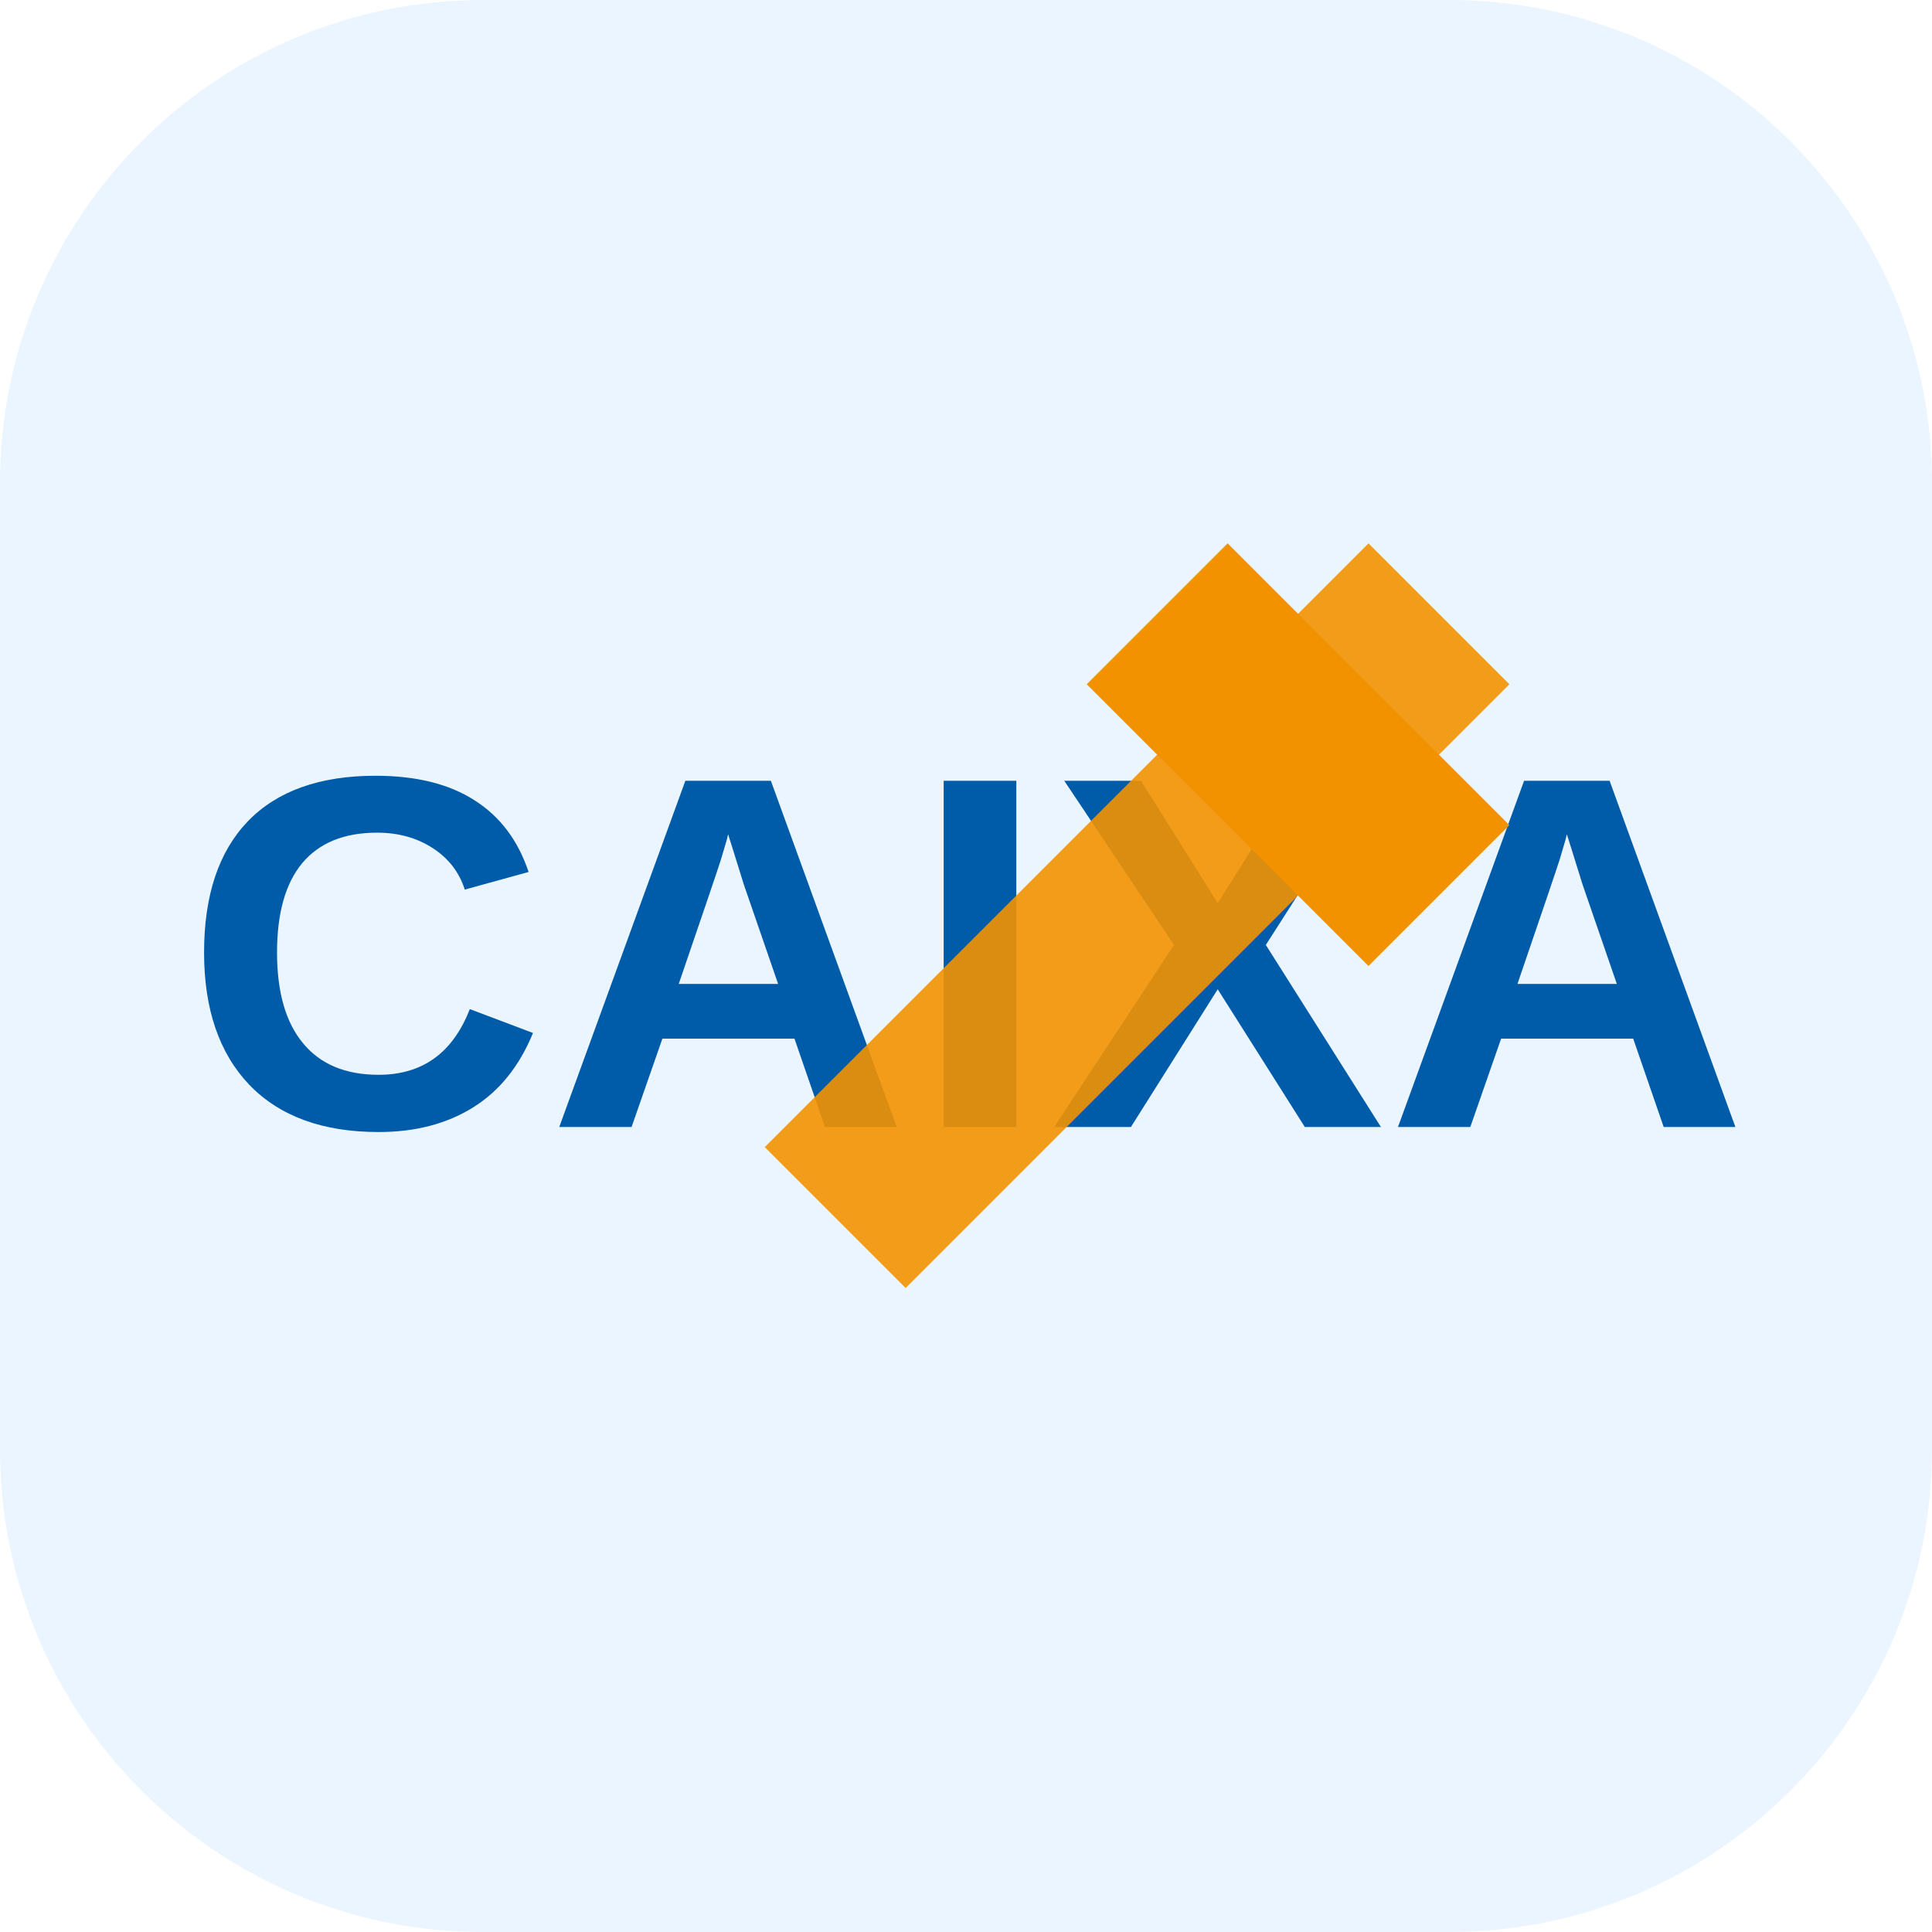
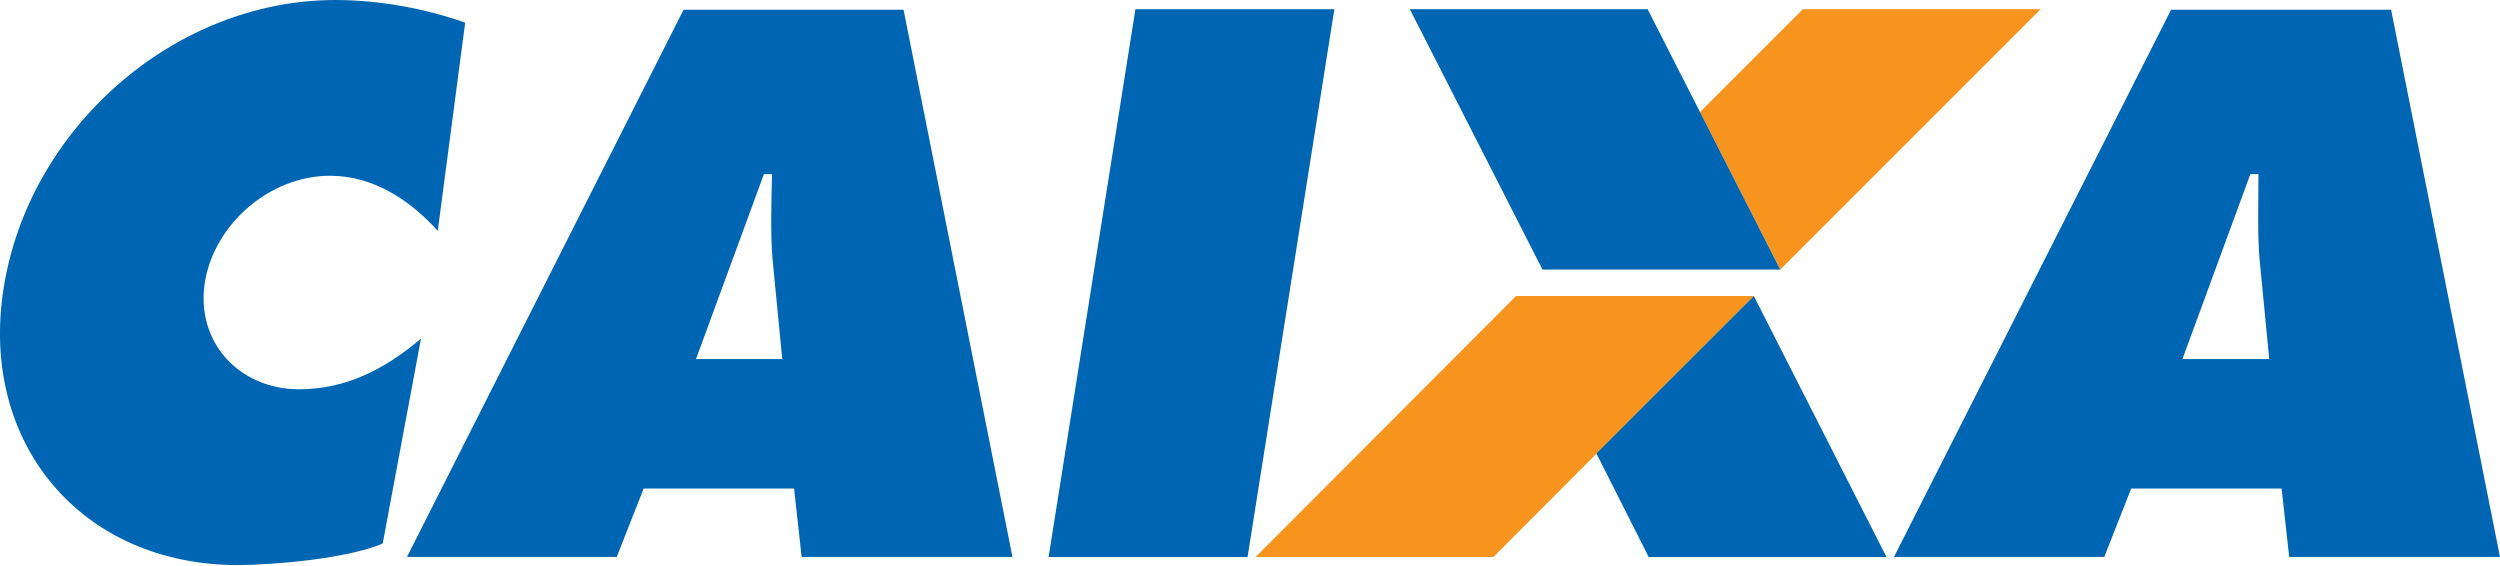
- <svg xmlns="http://www.w3.org/2000/svg" viewBox="0 0 96 96" role="img" aria-label="Caixa">
-   <rect width="96" height="96" rx="24" fill="#eaf5ff" />
-   <text x="48" y="56" text-anchor="middle" font-family="Arial, sans-serif" font-size="25" font-weight="800" fill="#005ca9">CAIXA</text>
-   <path d="M61 27l14 14-7 7-14-14 7-7Z" fill="#f39200" />
-   <path d="M68 27l7 7-30 30-7-7 30-30Z" fill="#f39200" opacity=".9" />
+ <svg xmlns="http://www.w3.org/2000/svg" viewBox="0 0 135.466 30.618">
+   <path d="M310.18 161.61h4.41l4.83-4.84h-4.41zM318.42 153.36l1.49 2.92 4.83-4.83h-4.41z" class="cls-119" style="fill:#f7941d" transform="matrix(2.92153 0 0 2.92153 -838.161 -441.968)" />
+   <path d="M310.03 161.61h-3.69l1.61-10.16h3.69z" class="cls-117" style="fill:#0066b3;fill-rule:evenodd" transform="matrix(2.92153 0 0 2.92153 -838.161 -441.968)" />
+   <path d="M-21.058 73.836h-11.394l14.988-29.654h11.92L.357 73.836h-11.423l-.41-3.71h-8.15l-1.46 3.71zm8.94-10.722-.526-5.434c-.116-1.286-.058-3.214-.028-4.587h-.439l-3.68 10.02h4.703z" class="cls-117" style="fill:#0066b3;fill-rule:evenodd;stroke-width:2.922" transform="translate(54.504 -43.656)" />
+   <path d="M319.91 156.28h-4.41l-2.46-4.83h4.41z" class="cls-117" style="fill:#0066b3;fill-rule:evenodd" transform="matrix(2.92153 0 0 2.92153 -838.161 -441.968)" />
+   <path d="M59.518 73.836H48.124l15.017-29.654h11.92l5.901 29.654H69.539l-.41-3.71h-8.15zm8.94-10.722-.526-5.434c-.117-1.286-.059-3.214-.059-4.587h-.438l-3.681 10.02ZM-30.786 56.16c-1.461-1.606-3.419-2.98-5.843-2.98-3.214 0-6.252 2.571-6.778 5.785-.497 3.272 1.899 5.785 5.112 5.785 2.484 0 4.616-1.052 6.603-2.747l-2.074 11.102c-1.87.818-5.931 1.169-7.86 1.169-8.442 0-14.023-6.574-12.679-15.017 1.373-8.677 9.262-15.6 17.968-15.6 2.425 0 4.879.467 7.04 1.226l-1.49 11.307z" class="cls-117" style="fill:#0066b3;fill-rule:evenodd;stroke-width:2.922" transform="translate(54.504 -43.656)" />
+   <path d="M321.88 161.61h-4.41l-.97-1.92 2.92-2.92z" class="cls-117" style="fill:#0066b3;fill-rule:evenodd" transform="matrix(2.92153 0 0 2.92153 -838.161 -441.968)" />
</svg>
